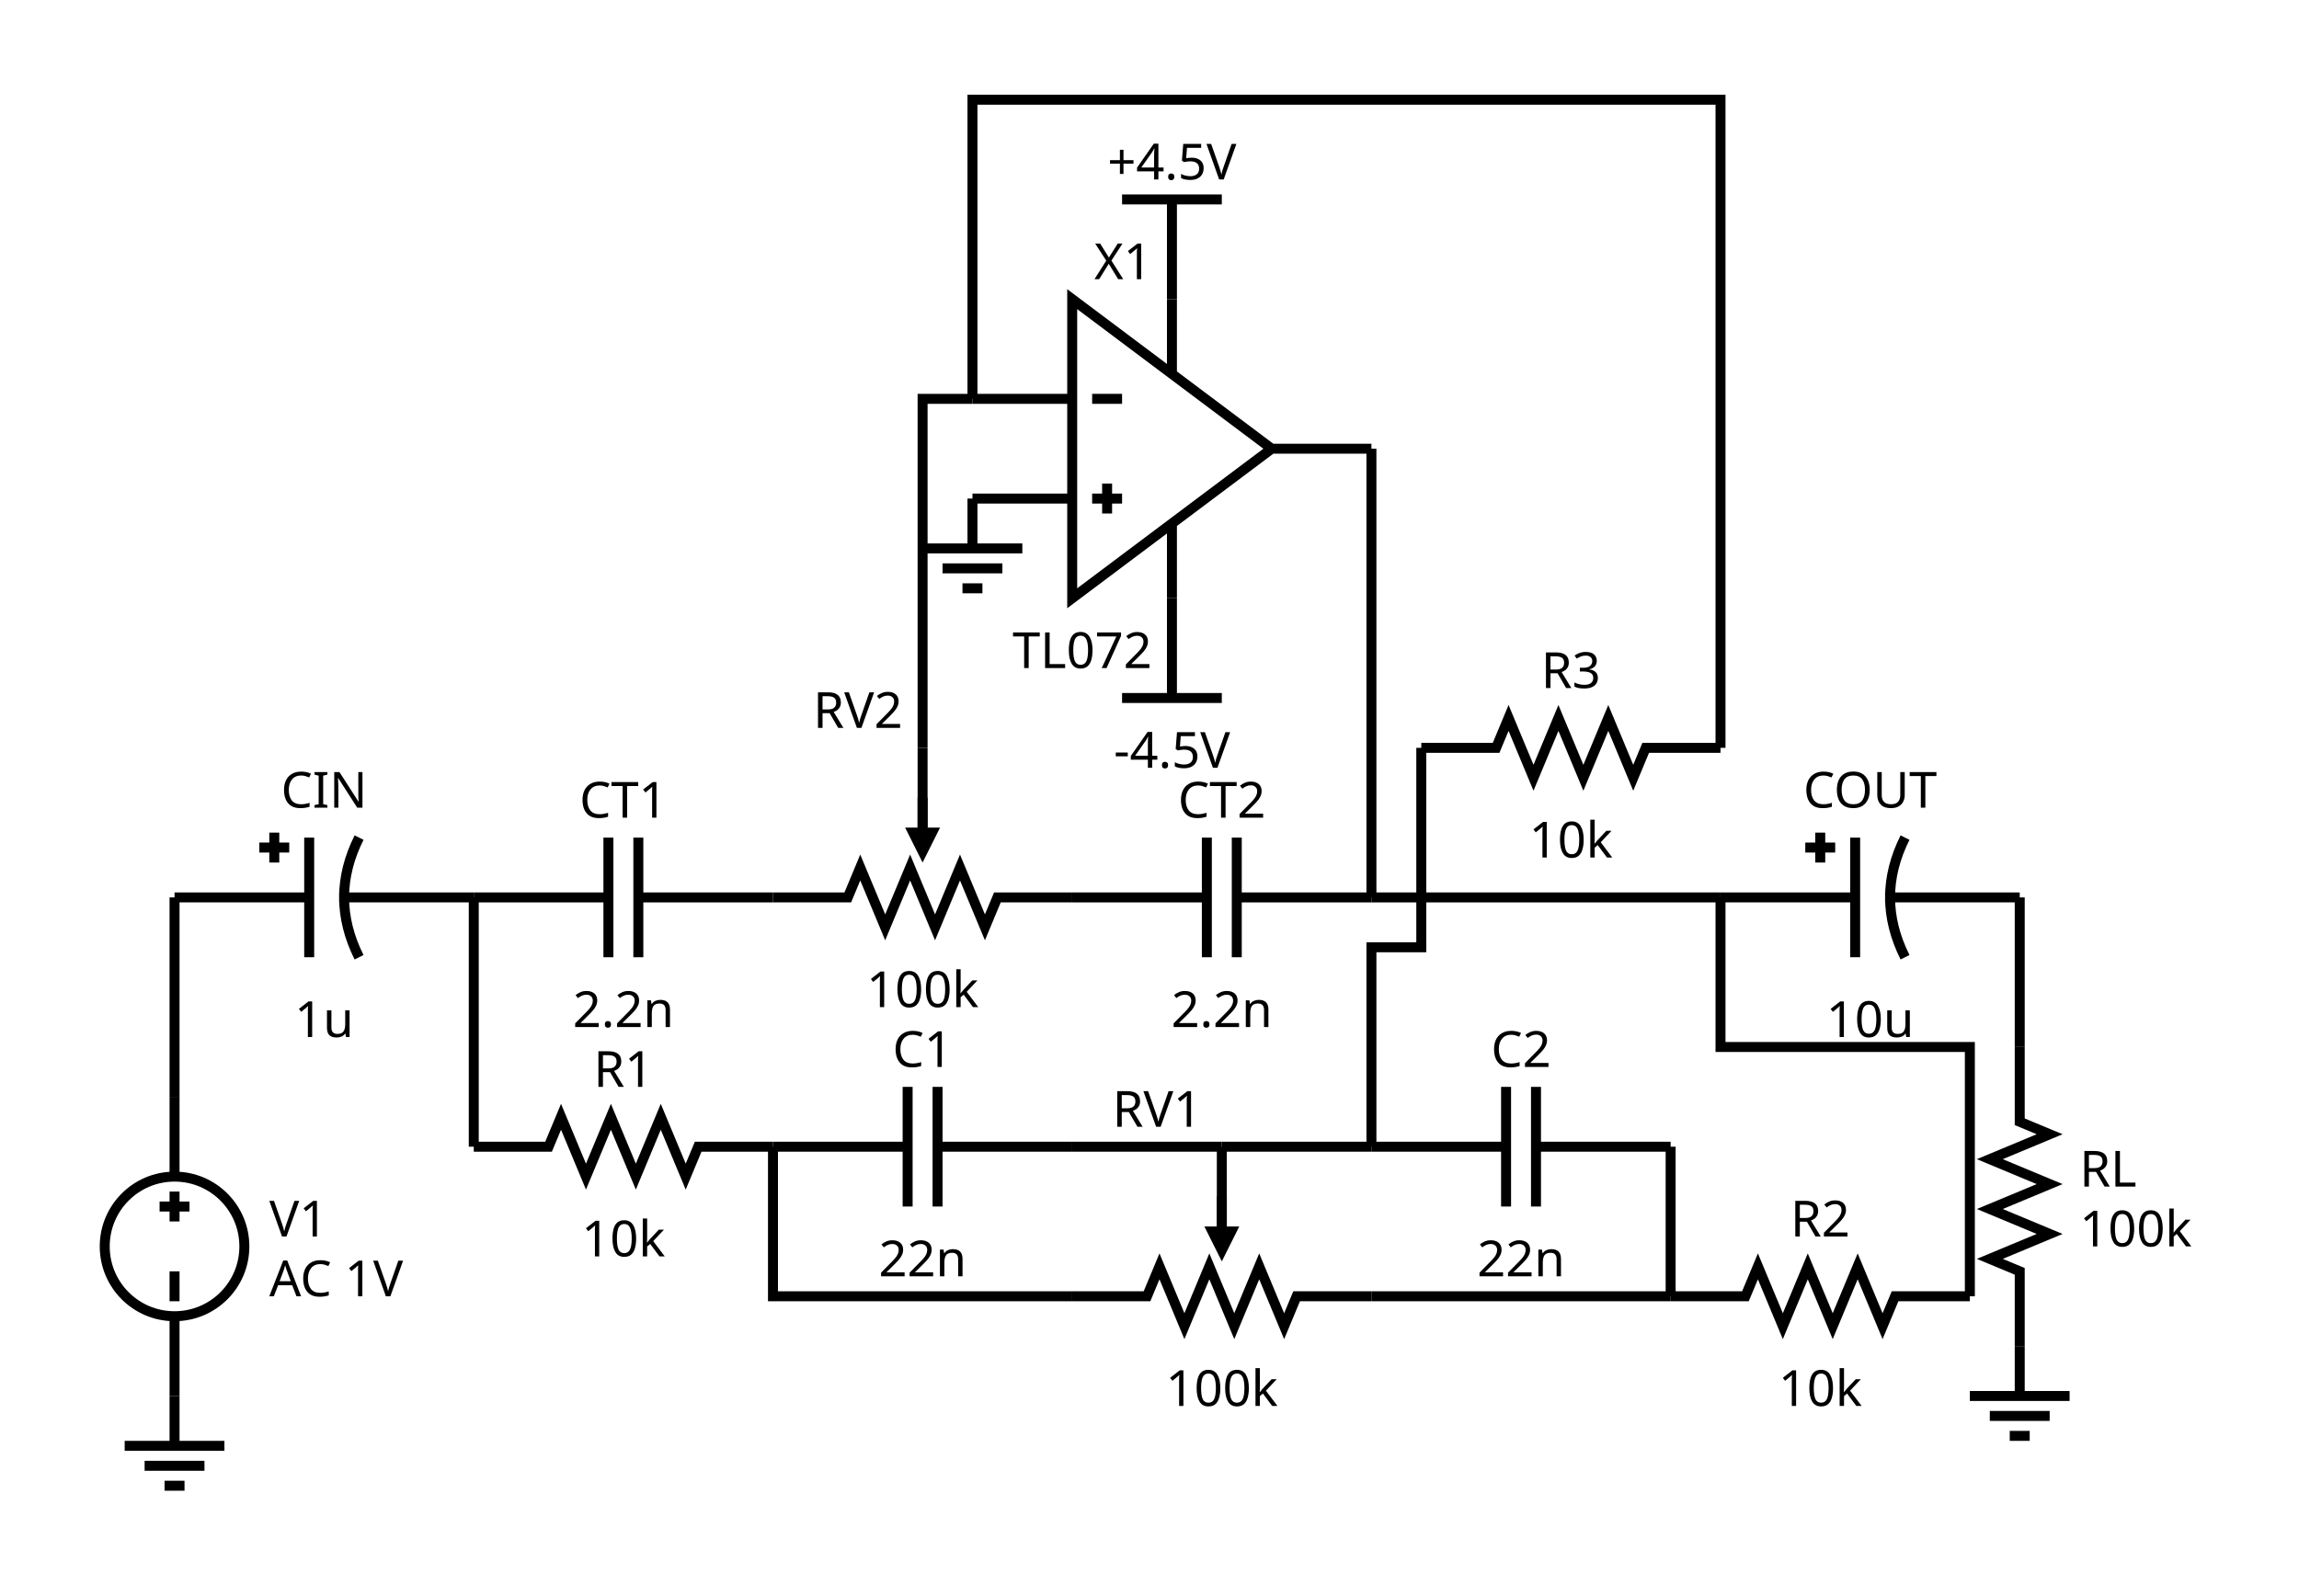
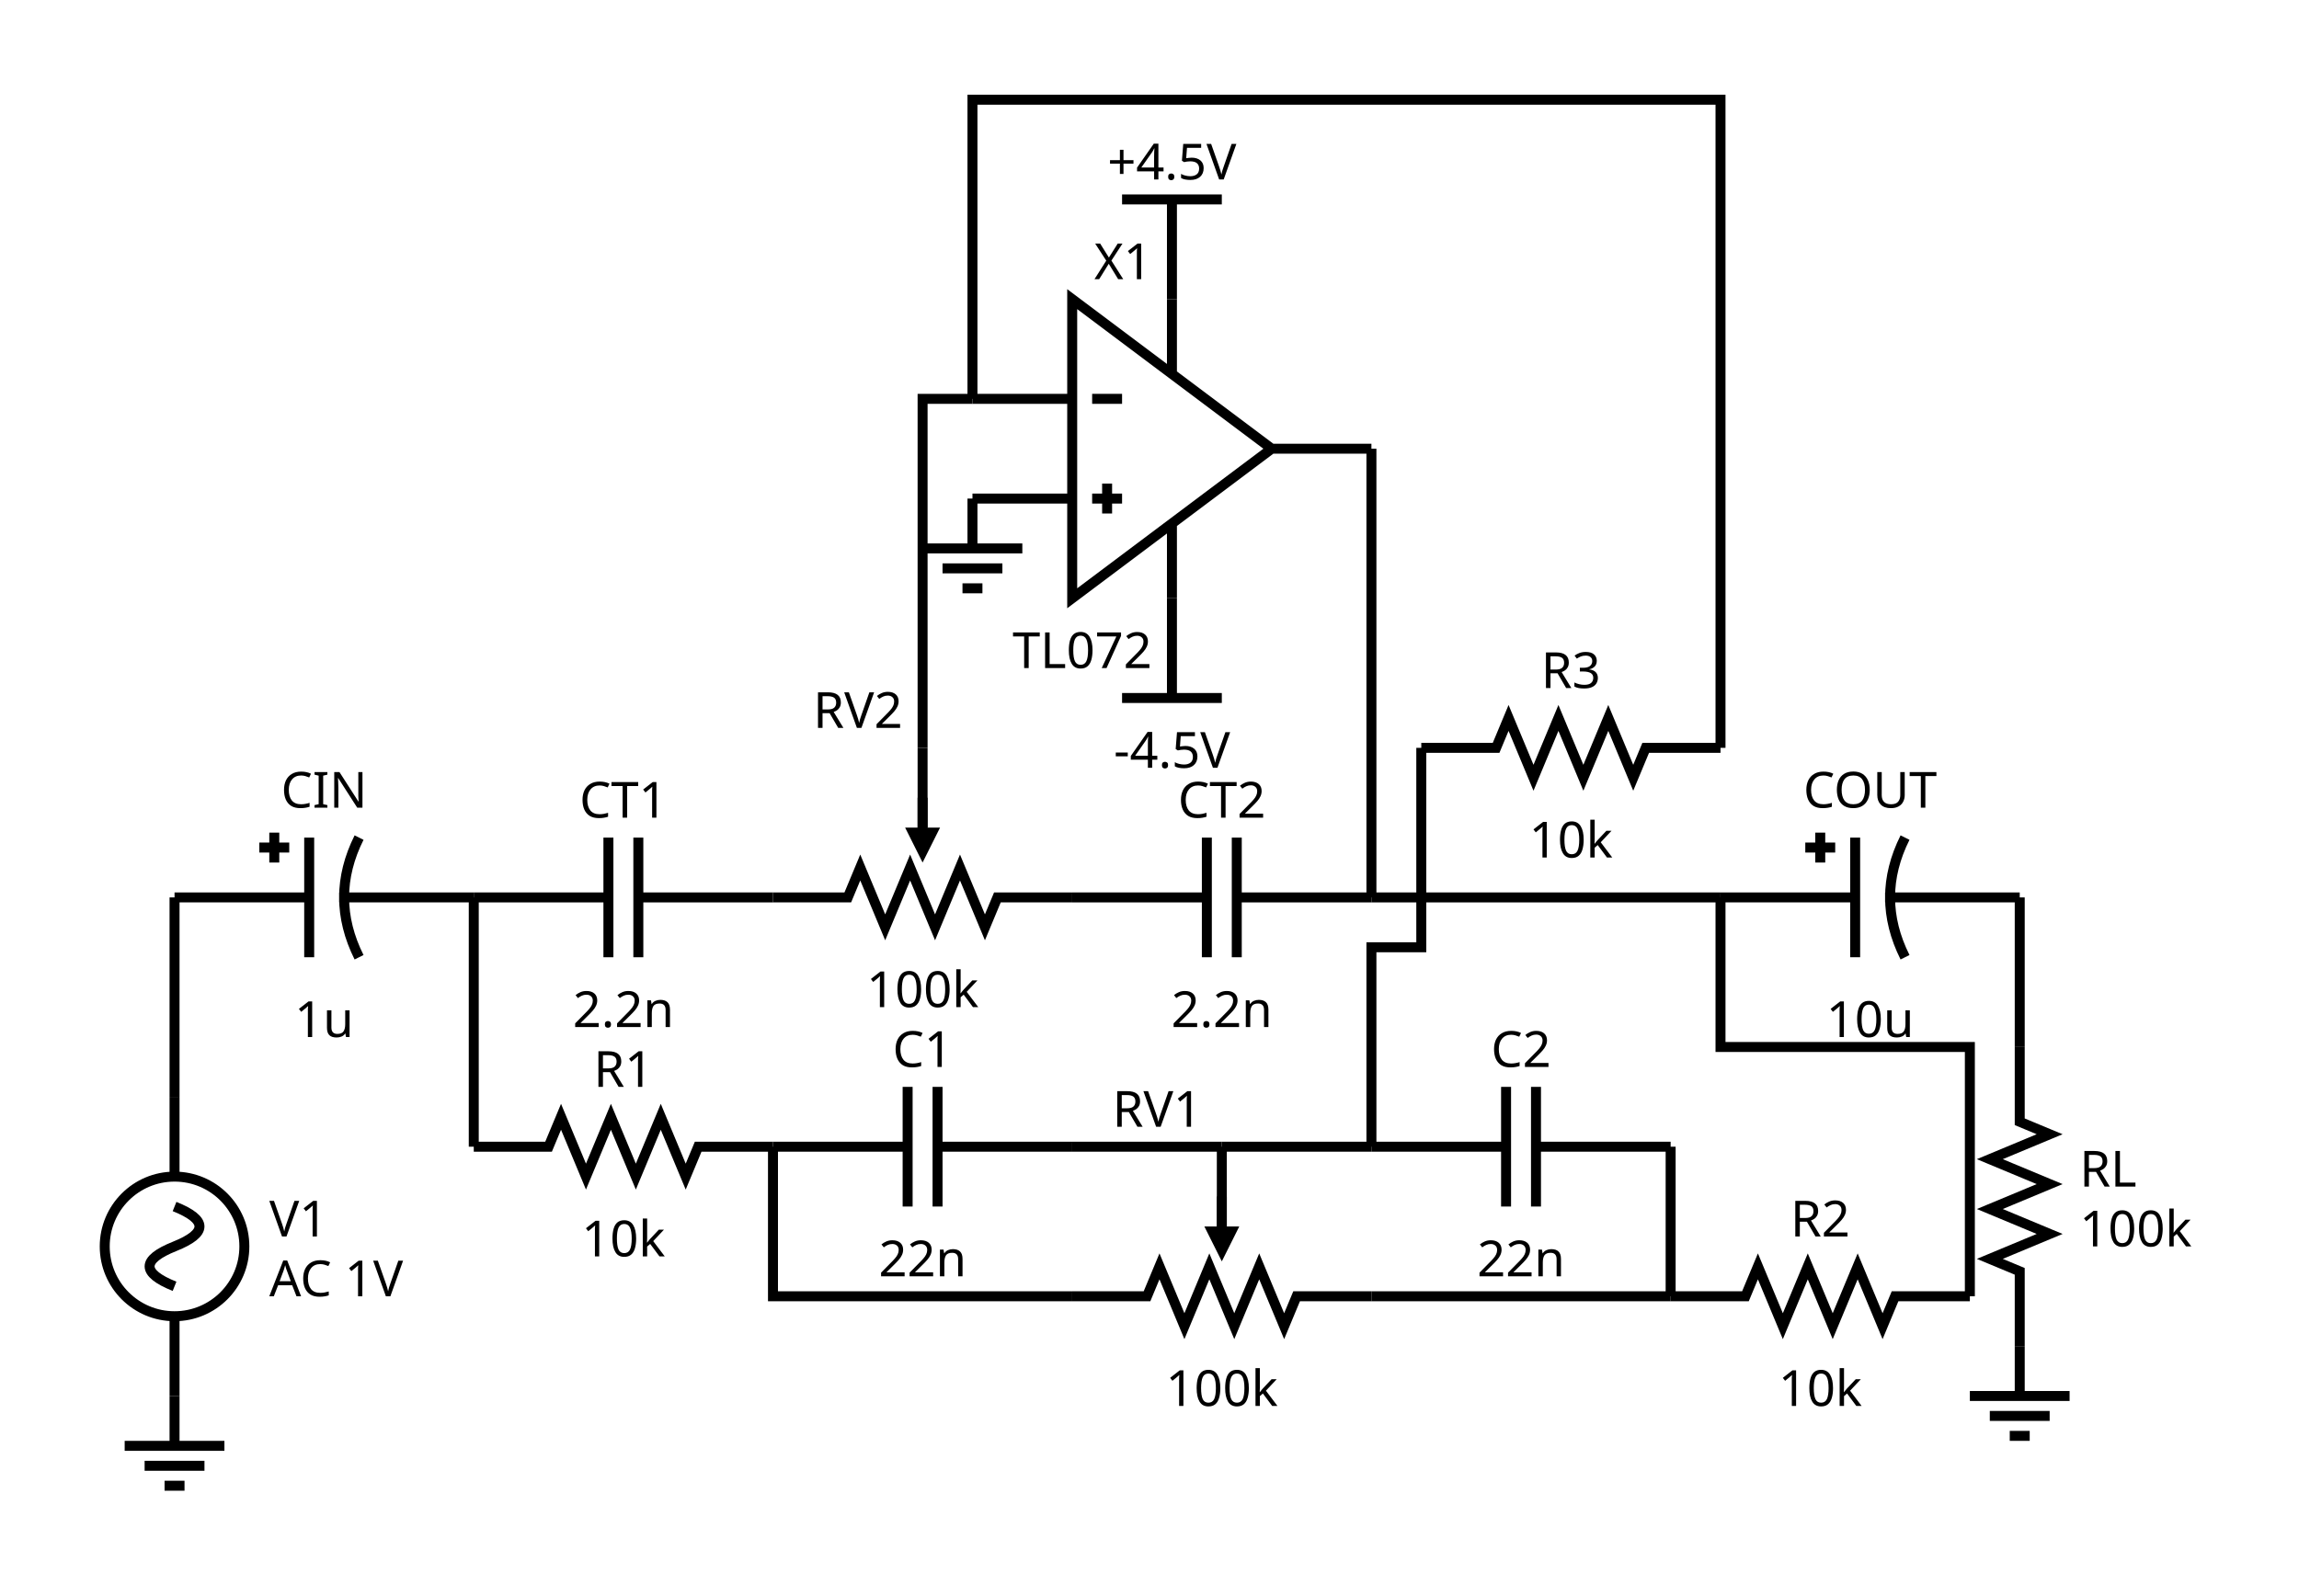
<svg xmlns="http://www.w3.org/2000/svg" viewBox="5 0 461 320" fill="none" stroke="currentColor" stroke-width="2">
  <g data-ref="C1" transform="translate(160 230)">
    <path d="M0 0H27M33 0H60M27 -12V12M33 -12V12" />
  </g>
  <g data-ref="C2" transform="translate(280 230)">
    <path d="M0 0H27M33 0H60M27 -12V12M33 -12V12" />
  </g>
  <g data-ref="CIN" transform="translate(40 180)">
    <path d="M0 0H27M27 -12V12M37 -12Q31 0 37 12M33 0H60M17 -10H23M20 -13V-7" />
  </g>
  <g data-ref="COUT" transform="translate(350 180)">
    <path d="M0 0H27M27 -12V12M37 -12Q31 0 37 12M33 0H60M17 -10H23M20 -13V-7" />
  </g>
  <g data-ref="CT1" transform="translate(100 180)">
    <path d="M0 0H27M33 0H60M27 -12V12M33 -12V12" />
  </g>
  <g data-ref="CT2" transform="translate(220 180)">
    <path d="M0 0H27M33 0H60M27 -12V12M33 -12V12" />
  </g>
  <g data-ref="R1" transform="translate(100 230)">
    <path d="M0 0H15L17.5 -6L22.5 6L27.5 -6L32.5 6L37.5 -6L42.5 6L45 0H60" />
  </g>
  <g data-ref="R2" transform="translate(340 260)">
    <path d="M0 0H15L17.5 -6L22.5 6L27.5 -6L32.5 6L37.5 -6L42.5 6L45 0H60" />
  </g>
  <g data-ref="R3" transform="translate(290 150)">
    <path d="M0 0H15L17.5 -6L22.5 6L27.5 -6L32.5 6L37.5 -6L42.5 6L45 0H60" />
  </g>
  <g data-ref="RL" transform="translate(410 210) rotate(-270)">
    <path d="M0 0H15L17.5 -6L22.5 6L27.5 -6L32.5 6L37.5 -6L42.5 6L45 0H60" />
  </g>
  <g transform="translate(410 270)">
    <path d="M0 0V10M-10 10H10M-6 14H6M-2 18H2" />
  </g>
  <g data-ref="RV1" transform="translate(220 260)">
    <path d="M0 0H15L17.5 -6L22.5 6L27.5 -6L32.5 6L37.5 -6L42.5 6L45 0H60M30 -30V-12" />
    <path d="M30 -20L30 -14" />
    <path fill="currentColor" stroke="none" d="M30 -7L26.5 -14L33.5 -14Z" />
  </g>
  <g data-ref="RV2" transform="translate(160 180)">
    <path d="M0 0H15L17.5 -6L22.5 6L27.5 -6L32.5 6L37.5 -6L42.5 6L45 0H60M30 -30V-12" />
    <path d="M30 -20L30 -14" />
    <path fill="currentColor" stroke="none" d="M30 -7L26.5 -14L33.5 -14Z" />
  </g>
  <g data-ref="V1" transform="translate(40 220) rotate(-270)">
-     <path d="M0 0H16M44 0H60M19 0H25M22 -3V3M35 0H41" />
+     <path d="M0 0H16M44 0H60M22 0Q26 -10 30 0T38 0" />
    <circle cx="30" cy="0" r="14" />
  </g>
  <g transform="translate(40 280)">
    <path d="M0 0V10M-10 10H10M-6 14H6M-2 18H2" />
  </g>
  <g data-ref="VCC" transform="translate(240 60)">
    <path d="M0 0V-20M-10 -20H10" />
  </g>
  <g data-ref="VEE" transform="translate(240 120) scale(1 -1)">
    <path d="M0 0V-20M-10 -20H10" />
  </g>
  <g data-ref="X1" transform="translate(200 90)">
    <path d="M0 -10H20M0 10H20M60 0H80M20 -30V30L60 0Z M24 -10H30 M24 10H30M27 7V13M40 -15V-30M40 15V30" />
  </g>
  <g transform="translate(200 100)">
    <path d="M0 0V10M-10 10H10M-6 14H6M-2 18H2" />
  </g>
  <polyline data-net="a" points="100,180 100,230" />
  <polyline data-net="b1" points="160,230 160,260 220,260" />
  <polyline data-net="b2" points="280,260 340,260" />
  <polyline data-net="b2" points="340,260 340,230" />
  <polyline data-net="in" points="40,180 40,220" />
  <polyline data-net="n" points="190,150 190,80 200,80" />
  <polyline data-net="n" points="200,80 200,20 350,20 350,150" />
  <polyline data-net="o" points="280,180 350,180" />
  <polyline data-net="o" points="280,180 280,90" />
  <polyline data-net="o" points="350,180 350,210 400,210 400,260" />
  <polyline data-net="out" points="410,180 410,210" />
  <polyline data-net="w1" points="220,230 250,230" />
  <polyline data-net="w1" points="250,230 280,230" />
  <polyline data-net="w1" points="280,230 280,190 290,190 290,150" />
  <g fill="currentColor" stroke="none" font-family="sans-serif" font-size="10" text-anchor="middle">
    <text x="190" y="214">C1</text>
    <text x="190" y="256">22n</text>
    <text x="310" y="214">C2</text>
    <text x="310" y="256">22n</text>
    <text x="70" y="162">CIN</text>
    <text x="70" y="208">1u</text>
    <text x="380" y="162">COUT</text>
    <text x="380" y="208">10u</text>
    <text x="130" y="164">CT1</text>
    <text x="130" y="206">2.2n</text>
    <text x="250" y="164">CT2</text>
    <text x="250" y="206">2.2n</text>
    <text x="130" y="218">R1</text>
    <text x="130" y="252">10k</text>
    <text x="370" y="248">R2</text>
    <text x="370" y="282">10k</text>
    <text x="320" y="138">R3</text>
    <text x="320" y="172">10k</text>
    <text x="422" y="238" text-anchor="start">RL</text>
    <text x="422" y="250" text-anchor="start">100k</text>
    <text x="246" y="226" text-anchor="end">RV1</text>
    <text x="250" y="282">100k</text>
    <text x="186" y="146" text-anchor="end">RV2</text>
    <text x="190" y="202">100k</text>
    <text x="59" y="248" text-anchor="start">V1</text>
    <text x="59" y="260" text-anchor="start">AC 1V</text>
    <text x="240" y="36">+4.5V</text>
    <text x="240" y="154">-4.5V</text>
    <text x="236" y="56" text-anchor="end">X1</text>
    <text x="236" y="134" text-anchor="end">TL072</text>
  </g>
</svg>
